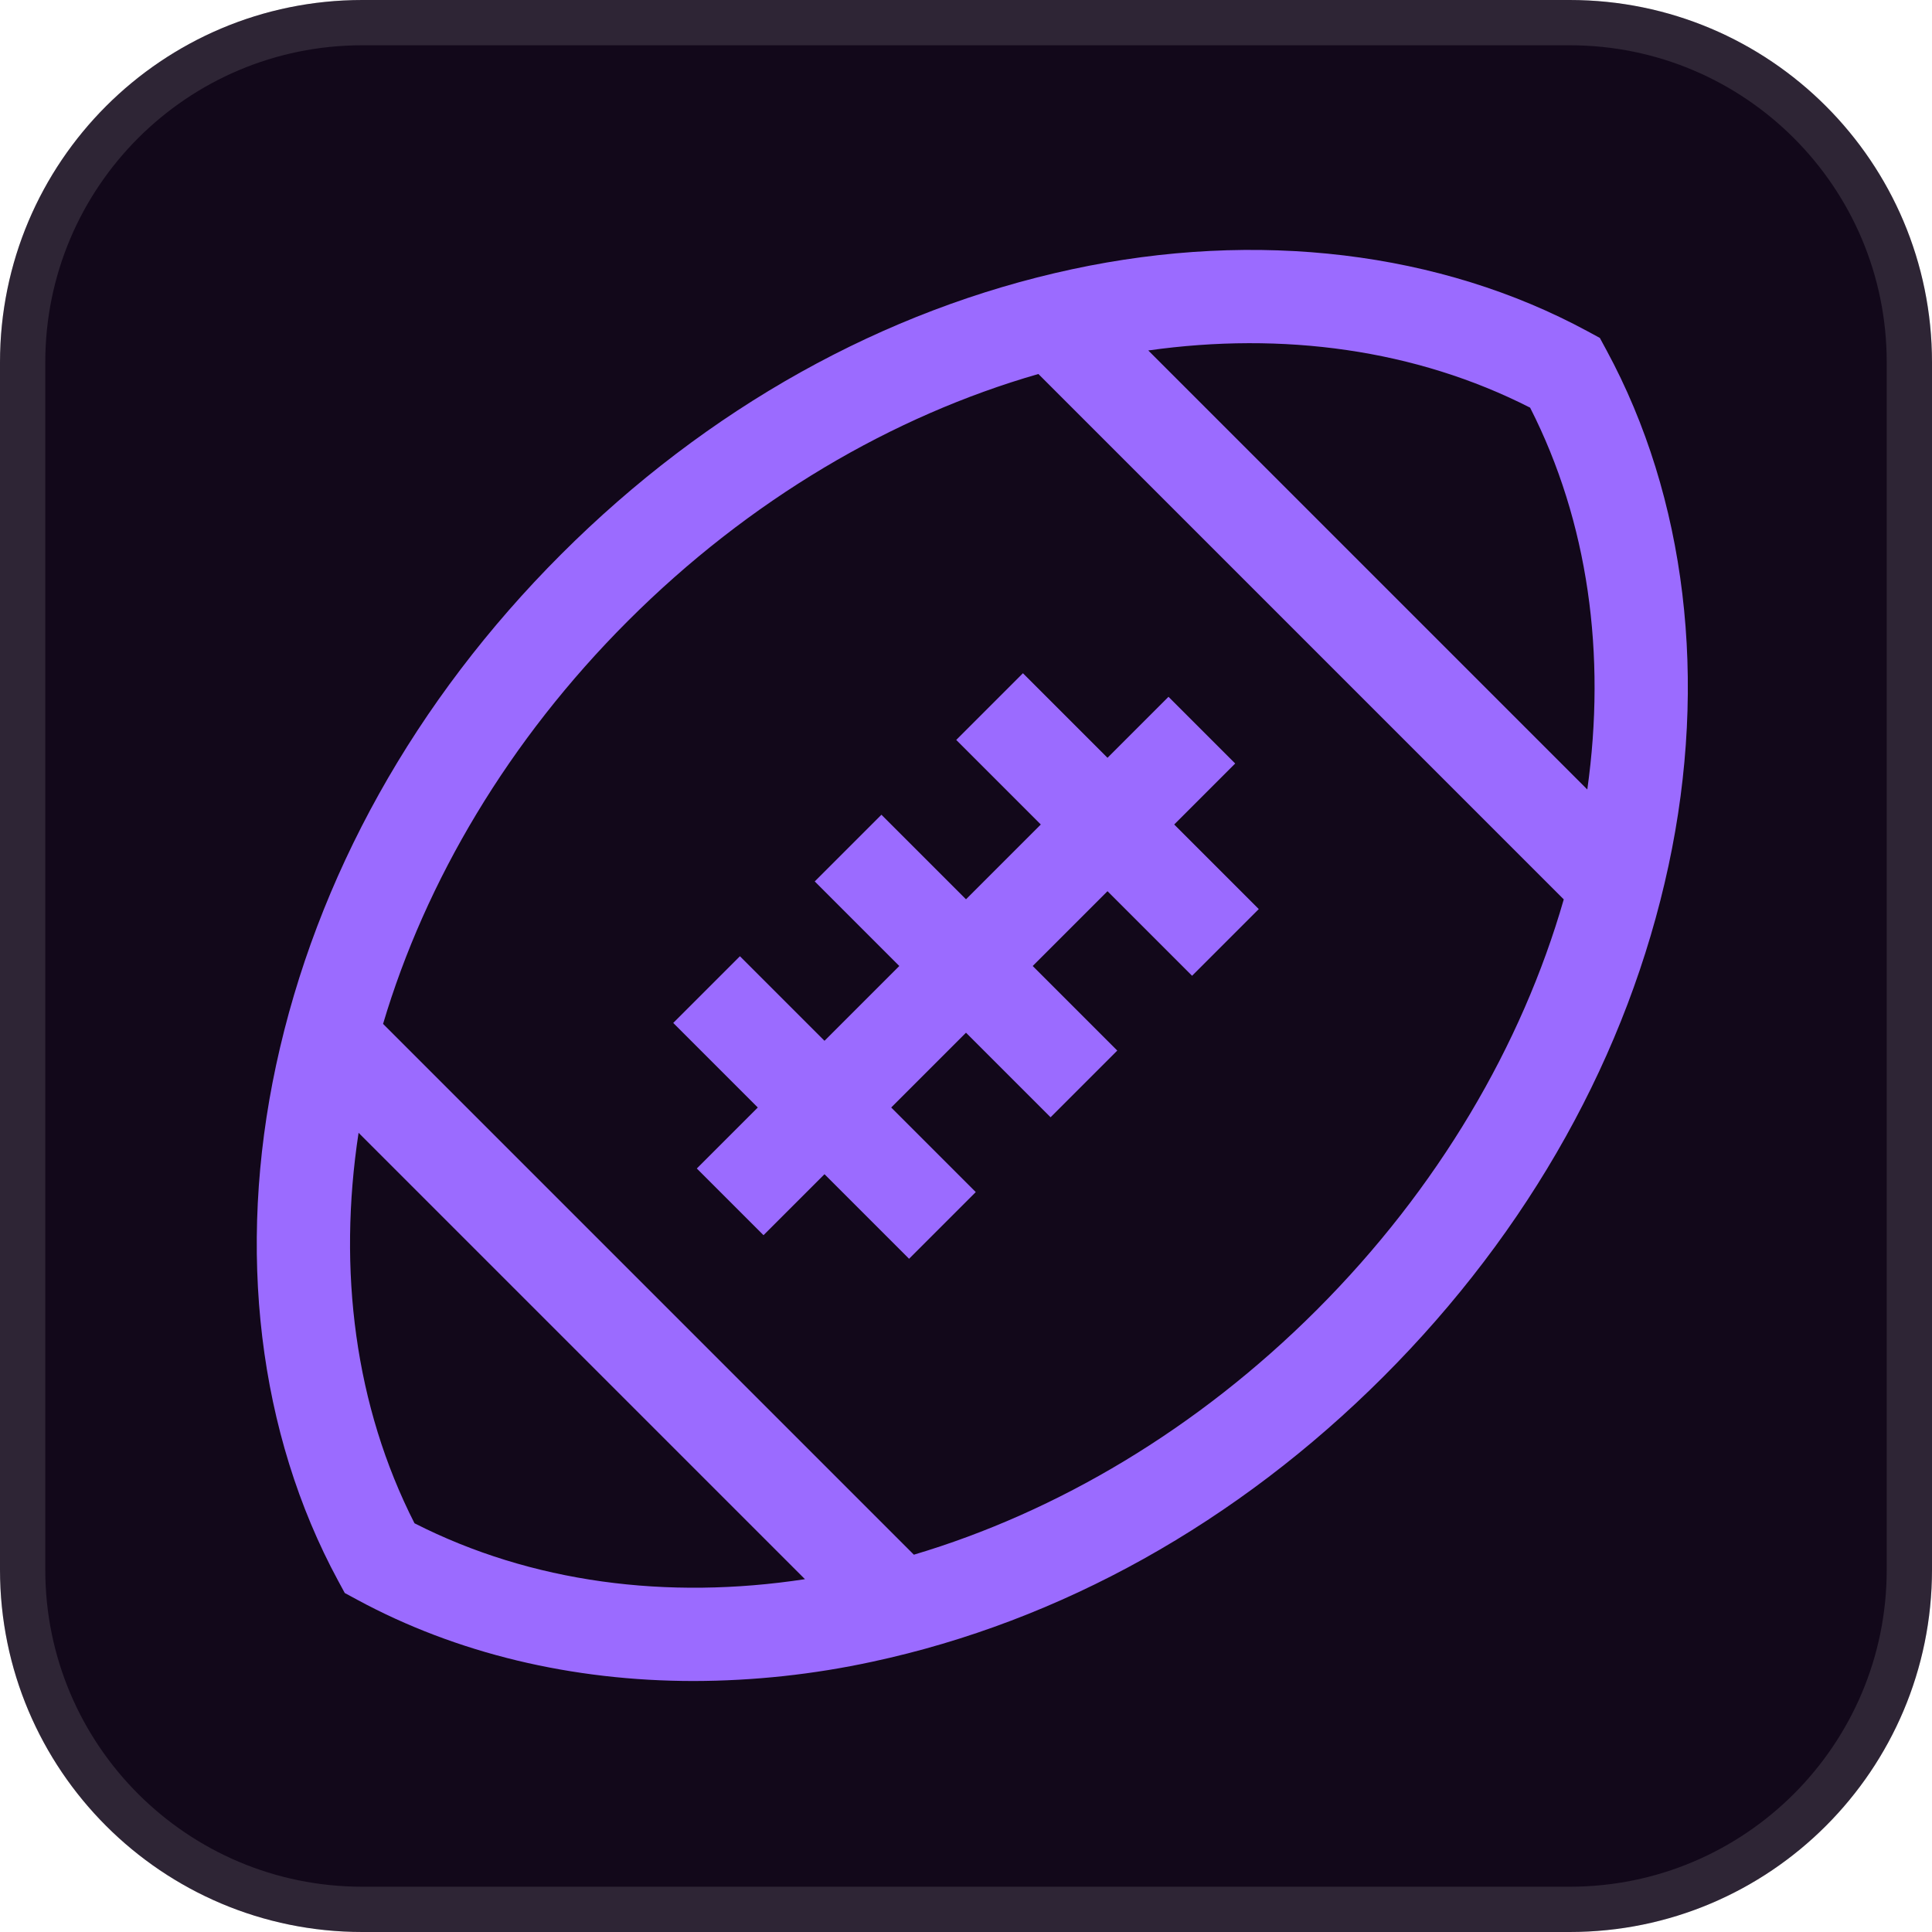
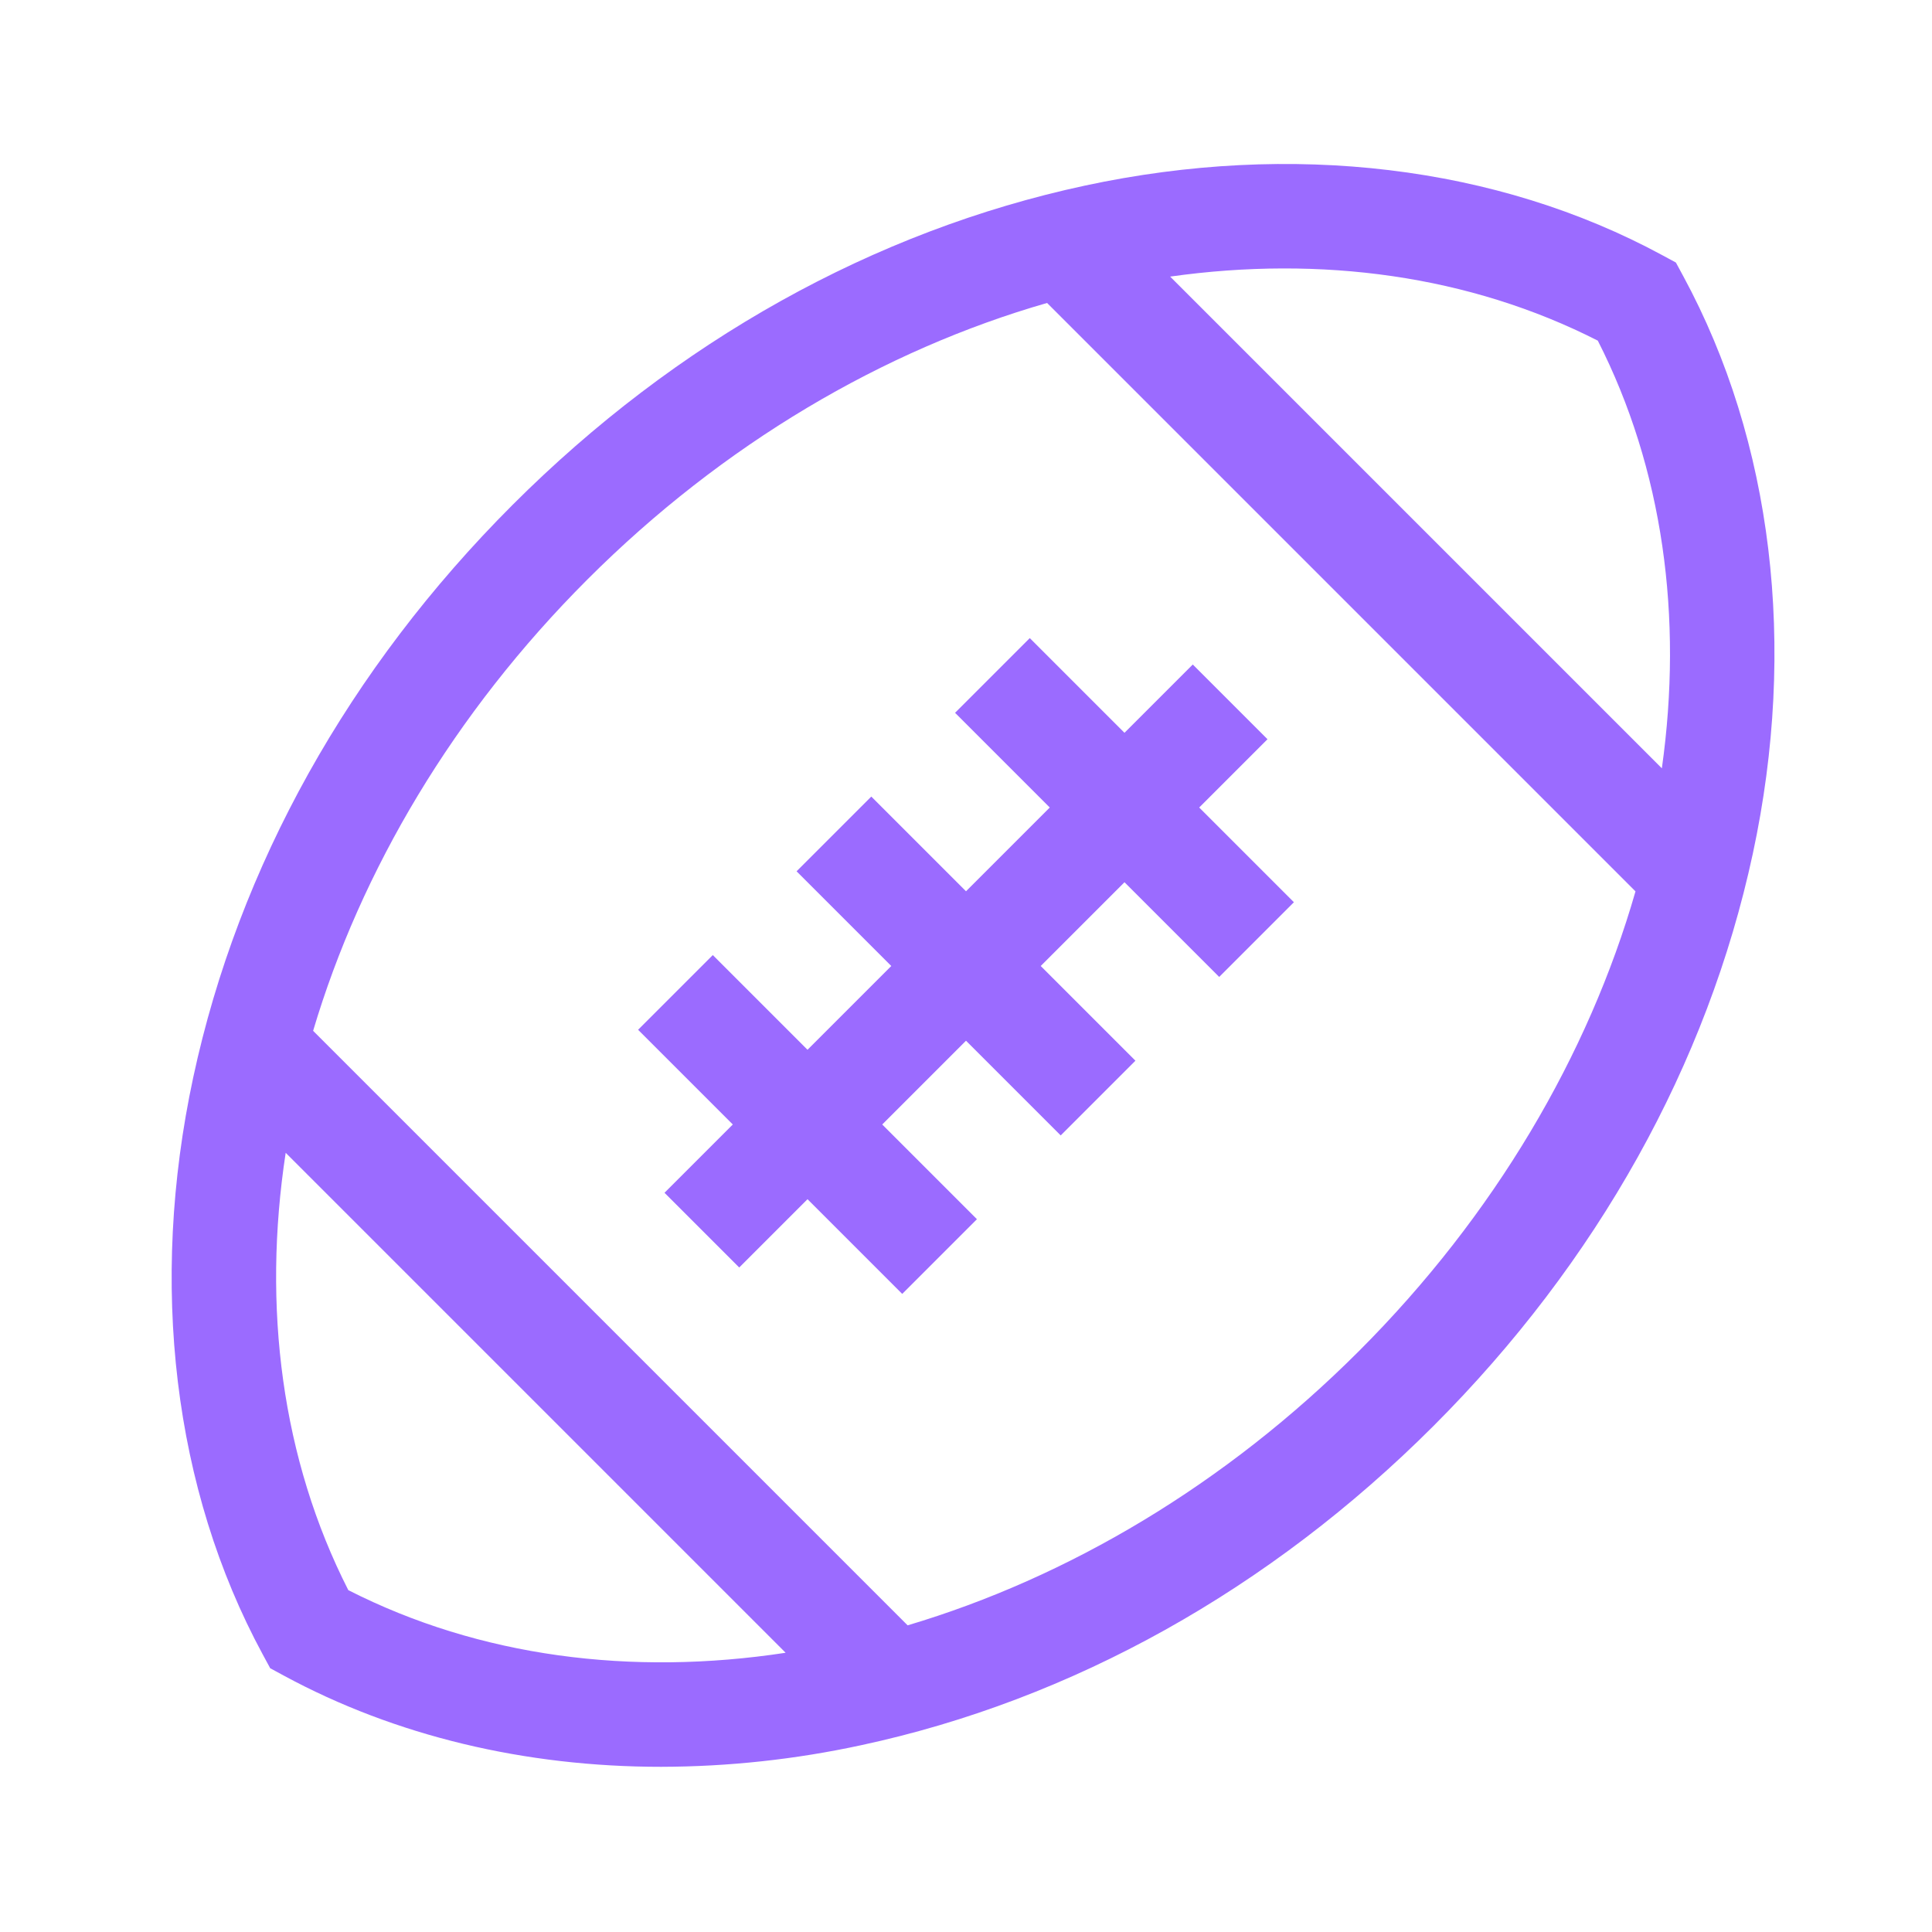
<svg xmlns="http://www.w3.org/2000/svg" viewBox="0 0 64 64" fill="none">
-   <rect width="64" height="64" rx="12" fill="#12081a" />
-   <rect x="0.75" y="0.75" width="62.5" height="62.5" rx="11.25" fill="none" stroke="rgba(255,255,255,0.12)" stroke-width="1.5" />
-   <svg x="7" y="7" width="50" height="50" viewBox="0 0 512 512" preserveAspectRatio="xMidYMid meet">
+   <svg x="4" y="4" width="56" height="56" viewBox="0 0 512 512" preserveAspectRatio="xMidYMid meet">
    <path fill="#9b6bff" d="M473.274,47.136l-2.267-4.189-4.188-2.267C416.85,13.637,354.765,6.167,292,19.646c-63.848,13.713-123.787,47.151-173.335,96.7s-82.987,109.487-96.7,173.335C8.489,352.444,15.958,414.529,43,464.5l2.267,4.189,4.189,2.267c33.722,18.25,72.951,27.585,114.194,27.585a288.981,288.981,0,0,0,60.622-6.552c63.848-13.712,123.786-47.151,173.334-96.7S480.6,285.8,494.308,221.952C507.788,159.188,500.318,97.1,473.274,47.136ZM447.354,66.6c19.78,38.858,25.84,83.807,19.4,129.525L317.829,47.2C363.548,40.76,408.5,46.82,447.354,66.6ZM68.922,445.033C48.72,405.346,42.83,359.306,49.953,312.58L201.374,464C154.649,471.125,108.608,465.234,68.922,445.033Zm306.059-72.374h0c-40.434,40.434-88.112,68.589-136.661,83.034L58.261,275.635c14.446-48.55,42.6-96.228,83.034-136.662,41.156-41.156,89.818-69.583,139.264-83.787L458.769,233.4C444.565,282.842,416.138,331.5,374.981,372.659Z" class="ci-primary" />
    <polygon fill="#9b6bff" points="347.313 187.313 324.687 164.687 304 185.373 275.313 156.687 252.687 179.313 281.373 208 256 233.373 227.313 204.687 204.687 227.313 233.373 256 208 281.373 179.313 252.687 156.687 275.313 185.373 304 164.687 324.687 187.313 347.313 208 326.627 236.687 355.313 259.313 332.687 230.627 304 256 278.627 284.687 307.313 307.313 284.687 278.627 256 304 230.627 332.687 259.313 355.313 236.687 326.627 208 347.313 187.313" class="ci-primary" />
  </svg>
</svg>
